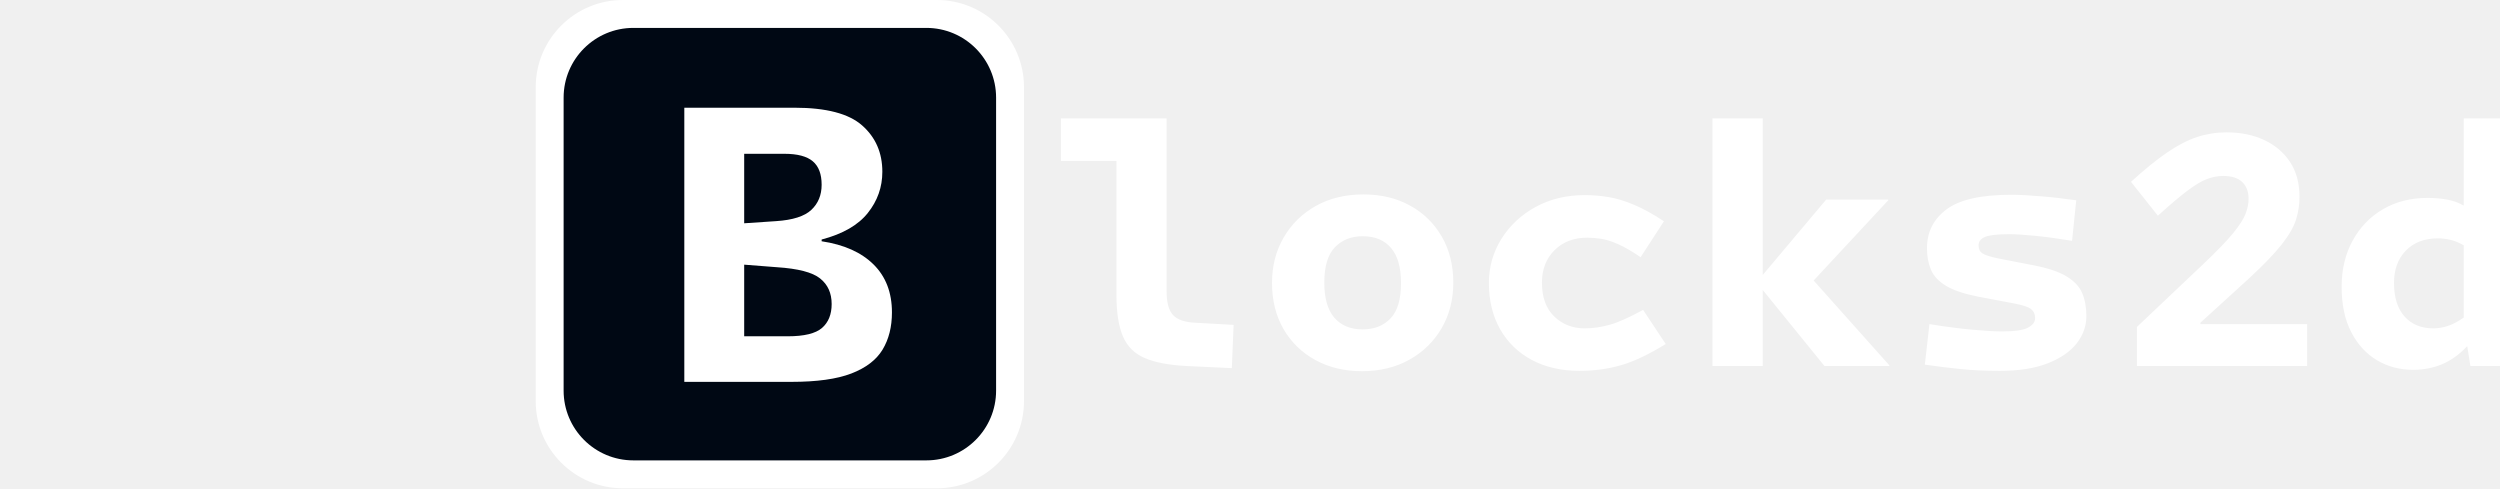
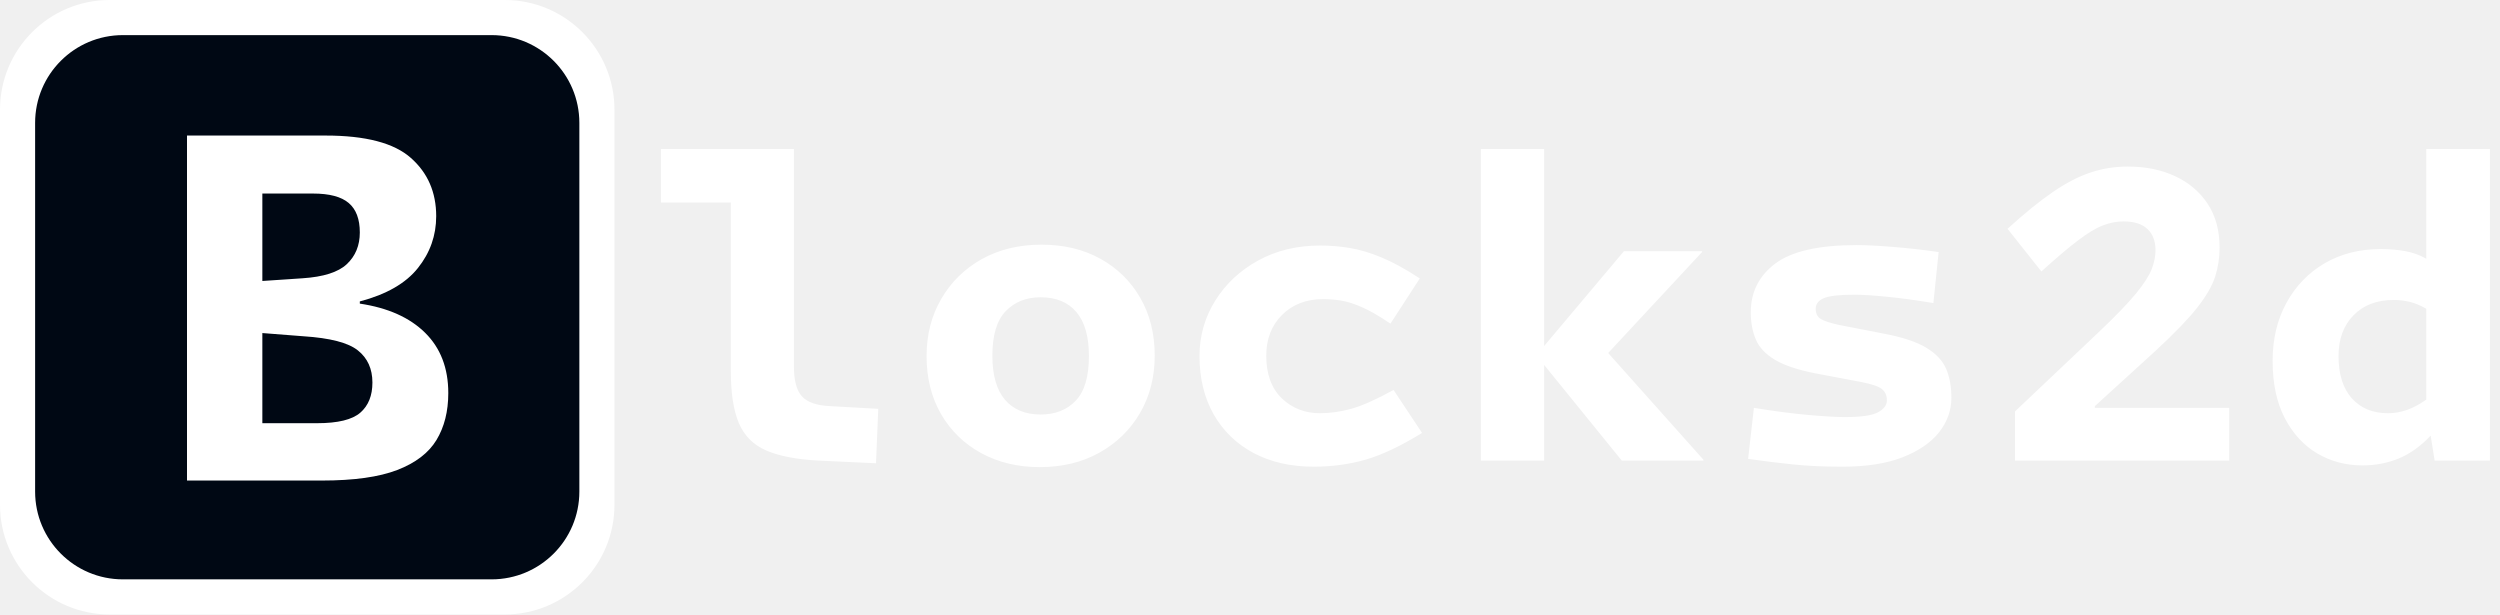
- <svg xmlns="http://www.w3.org/2000/svg" width="2048" height="400" viewBox="0 0 2048 700" preserveAspectRatio="xMidYMid meet">
+ <svg xmlns="http://www.w3.org/2000/svg" width="2848" height="700" viewBox="0 0 2848 700" preserveAspectRatio="xMidYMid meet">
  <rect x="0" y="0" width="700" height="700" rx="125" ry="125" id="Rectangle 1" style="fill:#FFFFFF;" />
  <rect x="40" y="40" width="620" height="620" rx="100" ry="100" id="Rectangle" style="fill:#000814;" />
  <g id="Text">
    <path d="M213.03 154.42 L370.94 154.42 Q439.35 154.42 468.06 179.91 Q496.92 205.4 496.92 246.27 Q496.92 279.23 476.11 305.3 Q455.46 331.37 409.9 343.39 L409.9 345.88 Q457.95 353.05 484.32 379.13 Q510.69 405.2 510.69 447.83 Q510.69 479.03 497.21 501.3 Q483.73 523.41 452.53 535.43 Q421.33 547.44 366.69 547.44 L213.03 547.44 L213.03 154.42 L213.03 154.42 Z M356.44 220.48 L298.87 220.48 L298.87 320.09 L344.57 317.02 Q380.46 314.67 395.11 300.9 Q409.9 286.99 409.9 264.87 Q409.9 242.02 397.31 231.32 Q384.71 220.48 356.44 220.48 L356.44 220.48 Z M345.74 383.08 L298.87 379.42 L298.87 482.11 L361.27 482.11 Q396.72 482.11 410.49 470.09 Q424.26 458.08 424.26 435.82 Q424.26 412.38 407.71 399.2 Q391.3 386.01 345.74 383.08 L345.74 383.08 Z" fill="#FFFFFF" />
  </g>
  <g id="Text 1">
    <path d="M832.55 422.65 L832.55 230.75 L752.96 230.75 L752.96 169.72 L904.45 169.72 L904.45 417.64 Q904.45 441.69 913.72 451.7 Q923 461.71 945.95 462.68 L1000.51 465.74 L997.95 527.75 L932.52 524.7 Q895.05 522.74 872.95 513.22 Q850.98 503.7 841.7 481.97 Q832.55 460.24 832.55 422.65 L832.55 422.65 Z M1184.47 532.14 Q1146.99 532.14 1117.69 516.15 Q1088.52 500.16 1072.04 471.72 Q1055.56 443.15 1055.56 405.68 Q1055.56 369.18 1072.28 340.49 Q1089.01 311.68 1118.43 295.2 Q1147.97 278.72 1186.54 278.72 Q1224.51 278.72 1253.44 294.72 Q1282.49 310.71 1298.97 339.27 Q1315.45 367.71 1315.45 405.19 Q1315.45 441.69 1298.72 470.5 Q1282 499.18 1252.46 515.66 Q1223.04 532.14 1184.47 532.14 L1184.47 532.14 Z M1185.44 472.21 Q1210.47 472.21 1225.48 456.46 Q1240.5 440.71 1240.5 405.68 Q1240.5 372.23 1226.22 355.51 Q1212.05 338.66 1185.44 338.66 Q1161.03 338.66 1145.77 354.41 Q1130.51 370.16 1130.51 405.19 Q1130.51 438.64 1144.92 455.48 Q1159.44 472.21 1185.44 472.21 L1185.44 472.21 Z M1507.46 340.74 Q1478.53 340.74 1460.46 358.8 Q1442.52 376.75 1442.52 405.19 Q1442.52 436.68 1460.22 453.77 Q1478.04 470.74 1503.55 470.74 Q1521.01 470.74 1539.2 465.74 Q1557.51 460.73 1587.54 444.25 L1620.01 493.2 Q1583.51 515.66 1555.43 523.72 Q1527.48 531.65 1496.47 531.65 Q1457.53 531.65 1428.23 516.15 Q1399.06 500.65 1382.7 472.21 Q1366.47 443.64 1366.47 405.68 Q1366.47 371.25 1384.41 342.45 Q1402.48 313.64 1433.48 296.67 Q1464.49 279.7 1504.04 279.7 Q1521.01 279.7 1537.73 282.51 Q1554.45 285.19 1573.74 293.25 Q1593.03 301.19 1617.44 317.18 L1584 368.69 Q1564.95 355.75 1551.65 350.01 Q1538.46 344.15 1527.97 342.45 Q1517.47 340.74 1507.46 340.74 L1507.46 340.74 Z M1759.04 169.72 L1759.04 394.2 L1849.98 286.17 L1938.97 286.17 L1938.97 287.15 L1832.04 402.14 L1940.56 523.72 L1940.56 524.7 L1847.54 524.7 L1759.04 415.69 L1759.04 524.7 L1687.02 524.7 L1687.02 169.72 L1759.04 169.72 L1759.04 169.72 Z M2223.02 453.16 Q2223.02 474.65 2208.98 492.47 Q2194.94 510.17 2167.48 520.91 Q2140.01 531.65 2099 531.65 Q2067.01 531.65 2042.72 529.09 Q2018.55 526.65 1991.45 522.74 L1998.04 464.64 Q2032.47 470.25 2059.69 472.69 Q2087.03 475.14 2101.56 475.14 Q2129.51 475.14 2139.52 469.64 Q2149.53 464.15 2149.53 456.21 Q2149.53 447.67 2143.8 443.15 Q2138.06 438.64 2120.48 435.22 L2067.5 425.21 Q2037.47 419.23 2021.73 409.71 Q2005.98 400.18 2000.24 386.76 Q1994.5 373.21 1994.5 355.75 Q1994.5 321.21 2022.46 300.21 Q2050.53 279.21 2114.99 279.21 Q2131.47 279.21 2156.49 281.29 Q2181.52 283.24 2208.49 287.15 L2202.51 345.25 Q2172.48 340.25 2149.41 338.05 Q2126.46 335.73 2112.55 335.73 Q2086.54 335.73 2077.51 339.76 Q2068.48 343.67 2068.48 351.72 Q2068.48 359.66 2073.97 363.2 Q2079.46 366.74 2094.97 370.16 L2146.48 380.17 Q2177.98 386.15 2194.45 396.16 Q2211.06 406.17 2217.04 420.2 Q2223.02 434.24 2223.02 453.16 L2223.02 453.16 Z M2295.52 524.7 L2295.52 468.67 L2390 379.19 Q2419.55 351.23 2433.22 334.51 Q2447.01 317.67 2451.28 306.43 Q2455.56 295.2 2455.56 285.19 Q2455.56 269.69 2446.52 261.02 Q2437.49 252.24 2419.06 252.24 Q2407.46 252.24 2395.74 256.75 Q2384.02 261.15 2367.79 273.48 Q2351.55 285.68 2325.55 309.24 L2286.98 260.66 Q2316.03 234.17 2338.73 218.67 Q2361.44 203.16 2381.7 196.45 Q2401.97 189.74 2423.94 189.74 Q2454.46 189.74 2477.89 200.72 Q2501.45 211.71 2515 232.22 Q2528.55 252.72 2528.55 282.14 Q2528.55 299.23 2523.55 314.98 Q2518.54 330.73 2503.04 350.5 Q2487.54 370.16 2455.56 399.7 L2386.46 462.68 L2386.46 464.64 L2539.54 464.64 L2539.54 524.7 L2295.52 524.7 L2295.52 524.7 Z M2691.51 530.19 Q2662.95 530.19 2639.75 516.52 Q2616.56 502.72 2602.77 476.23 Q2588.97 449.75 2588.97 411.17 Q2588.97 373.7 2604.72 345.01 Q2620.47 316.2 2648.18 299.96 Q2676.01 283.73 2712.02 283.73 Q2727.03 283.73 2739.73 286.05 Q2752.55 288.25 2764.02 294.72 L2764.02 169.72 L2836.53 169.72 L2836.53 524.7 L2773.54 524.7 L2769.02 496.25 Q2752.06 514.2 2732.77 522.25 Q2713.48 530.19 2691.51 530.19 L2691.51 530.19 Z M2664.04 405.68 Q2664.04 436.68 2679.18 453.77 Q2694.44 470.74 2720.44 470.74 Q2730.94 470.74 2741.44 467.2 Q2752.06 463.66 2764.02 455.24 L2764.02 351.72 Q2753.52 345.74 2744.73 343.79 Q2735.94 341.71 2727.03 341.71 Q2697.98 341.71 2681.01 359.29 Q2664.04 376.75 2664.04 405.68 L2664.04 405.68 Z" fill="#FFFFFF" />
  </g>
</svg>
